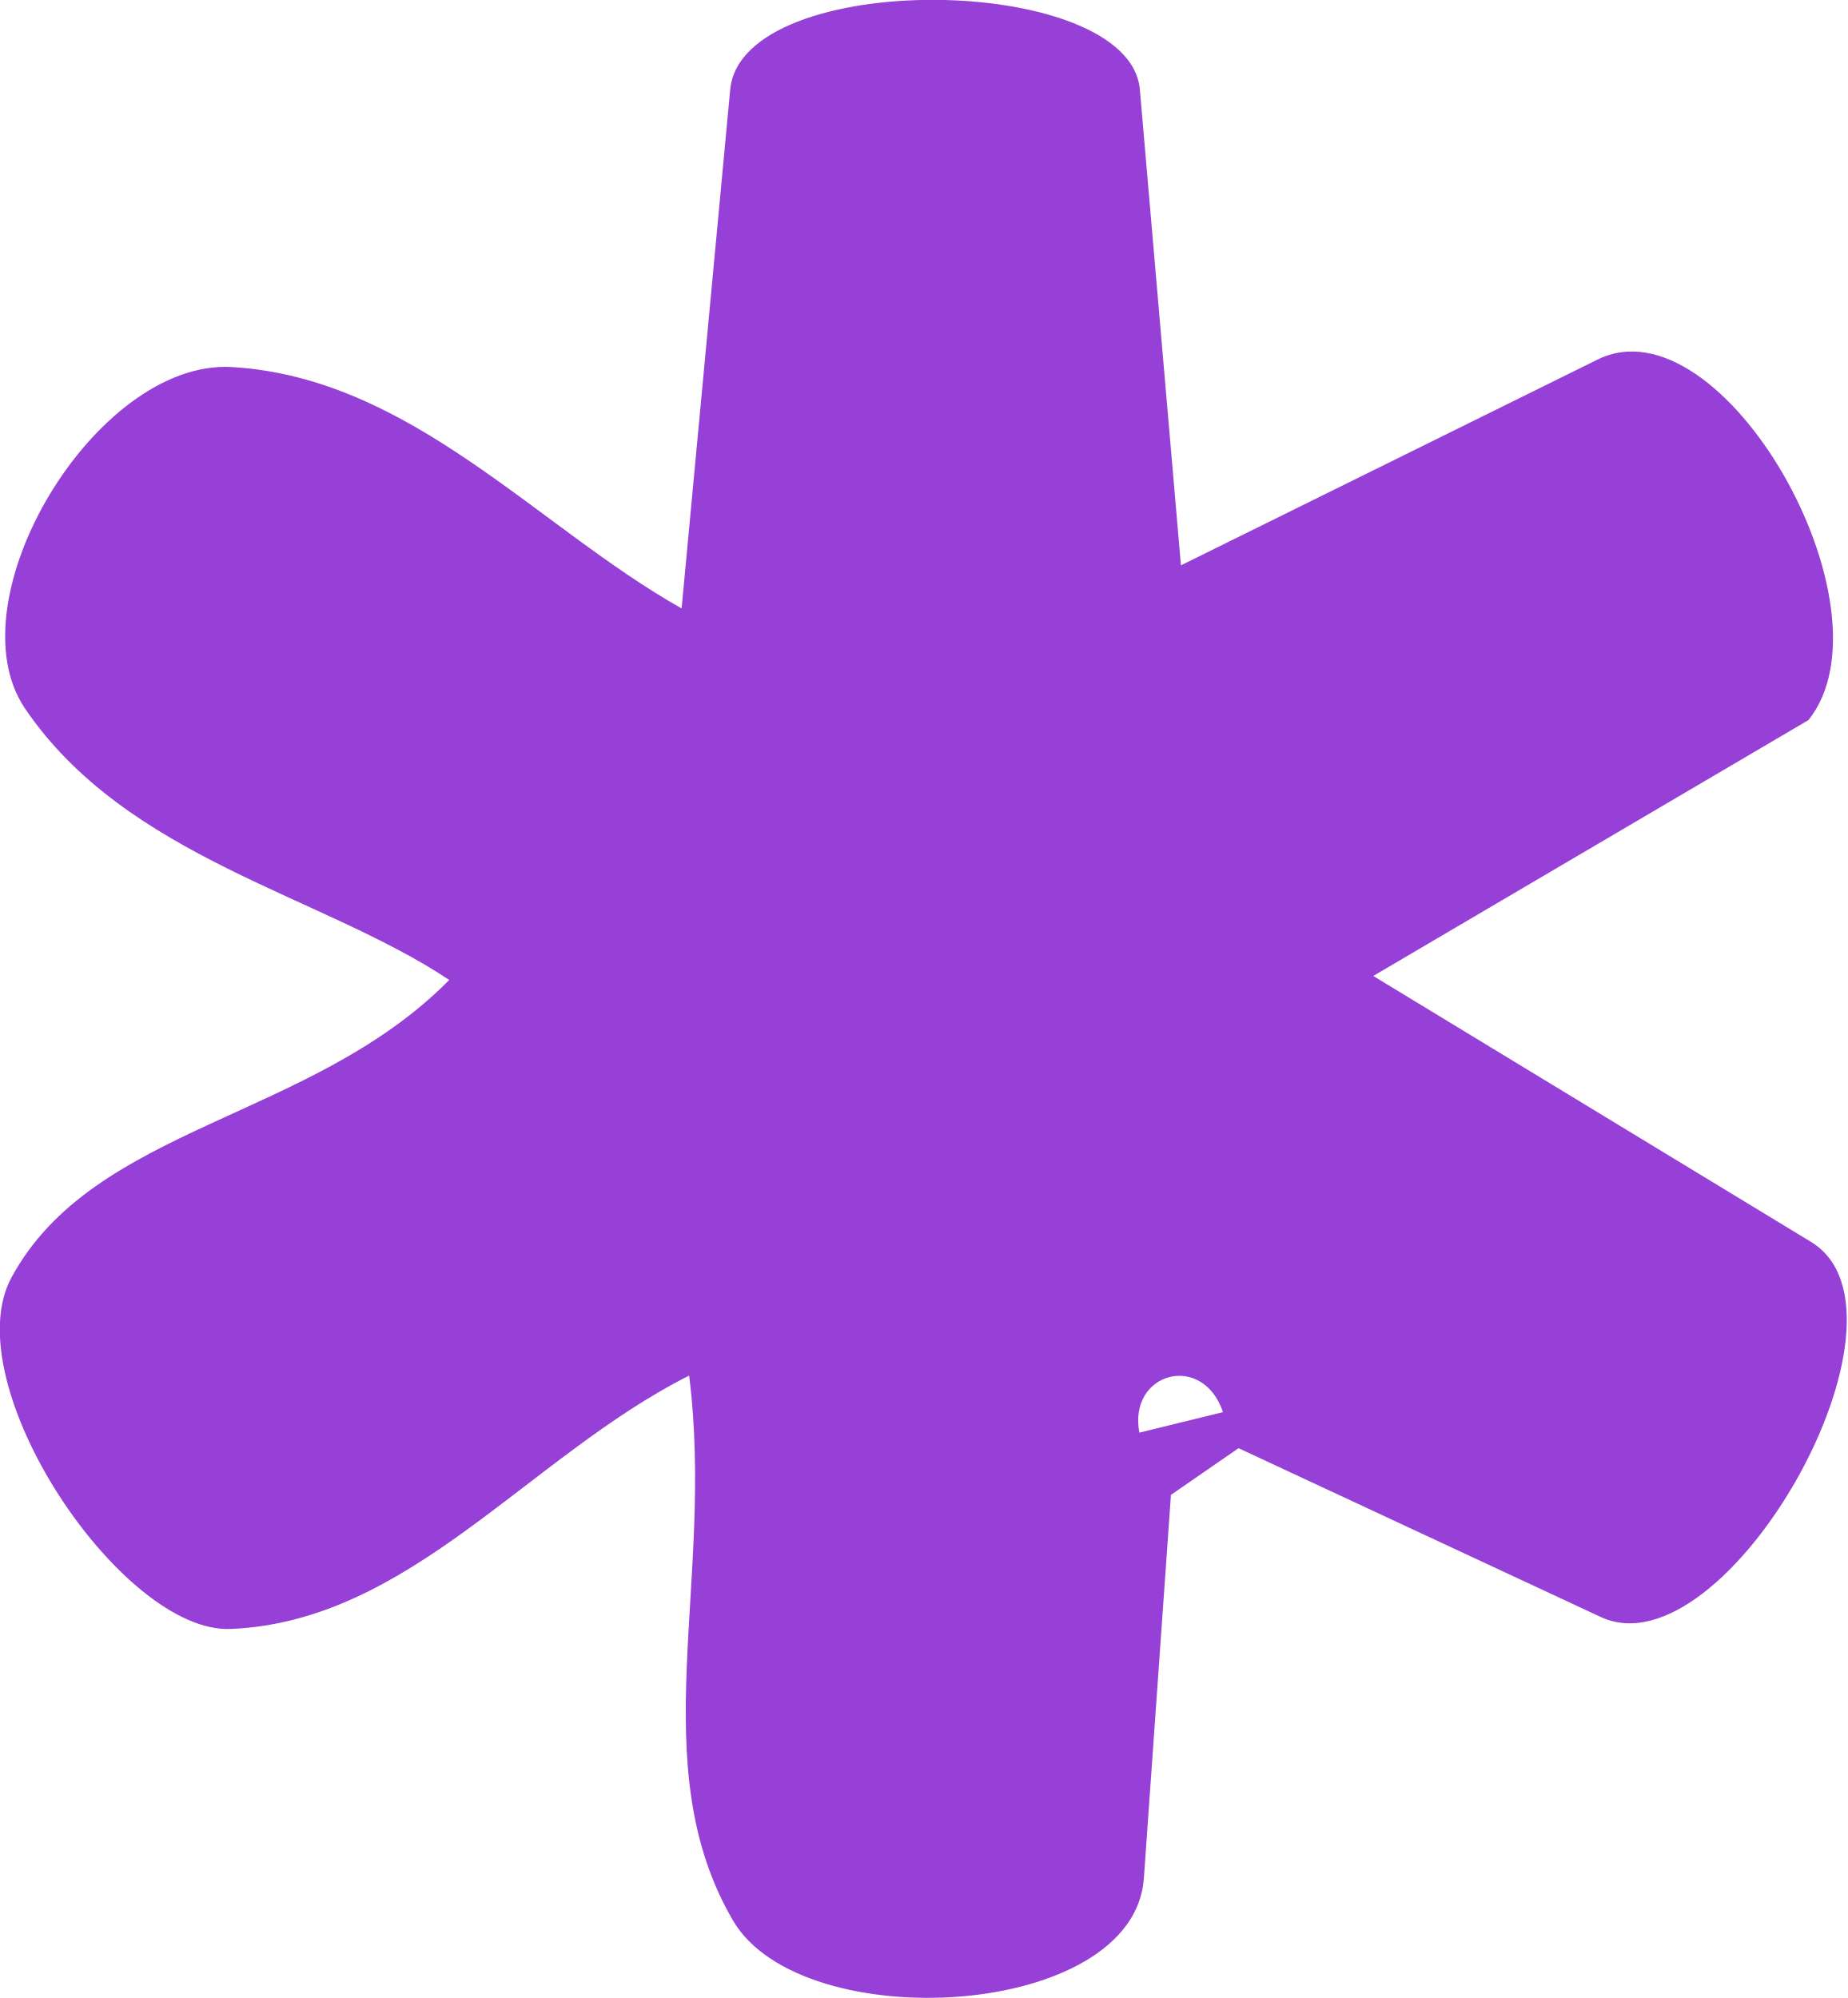
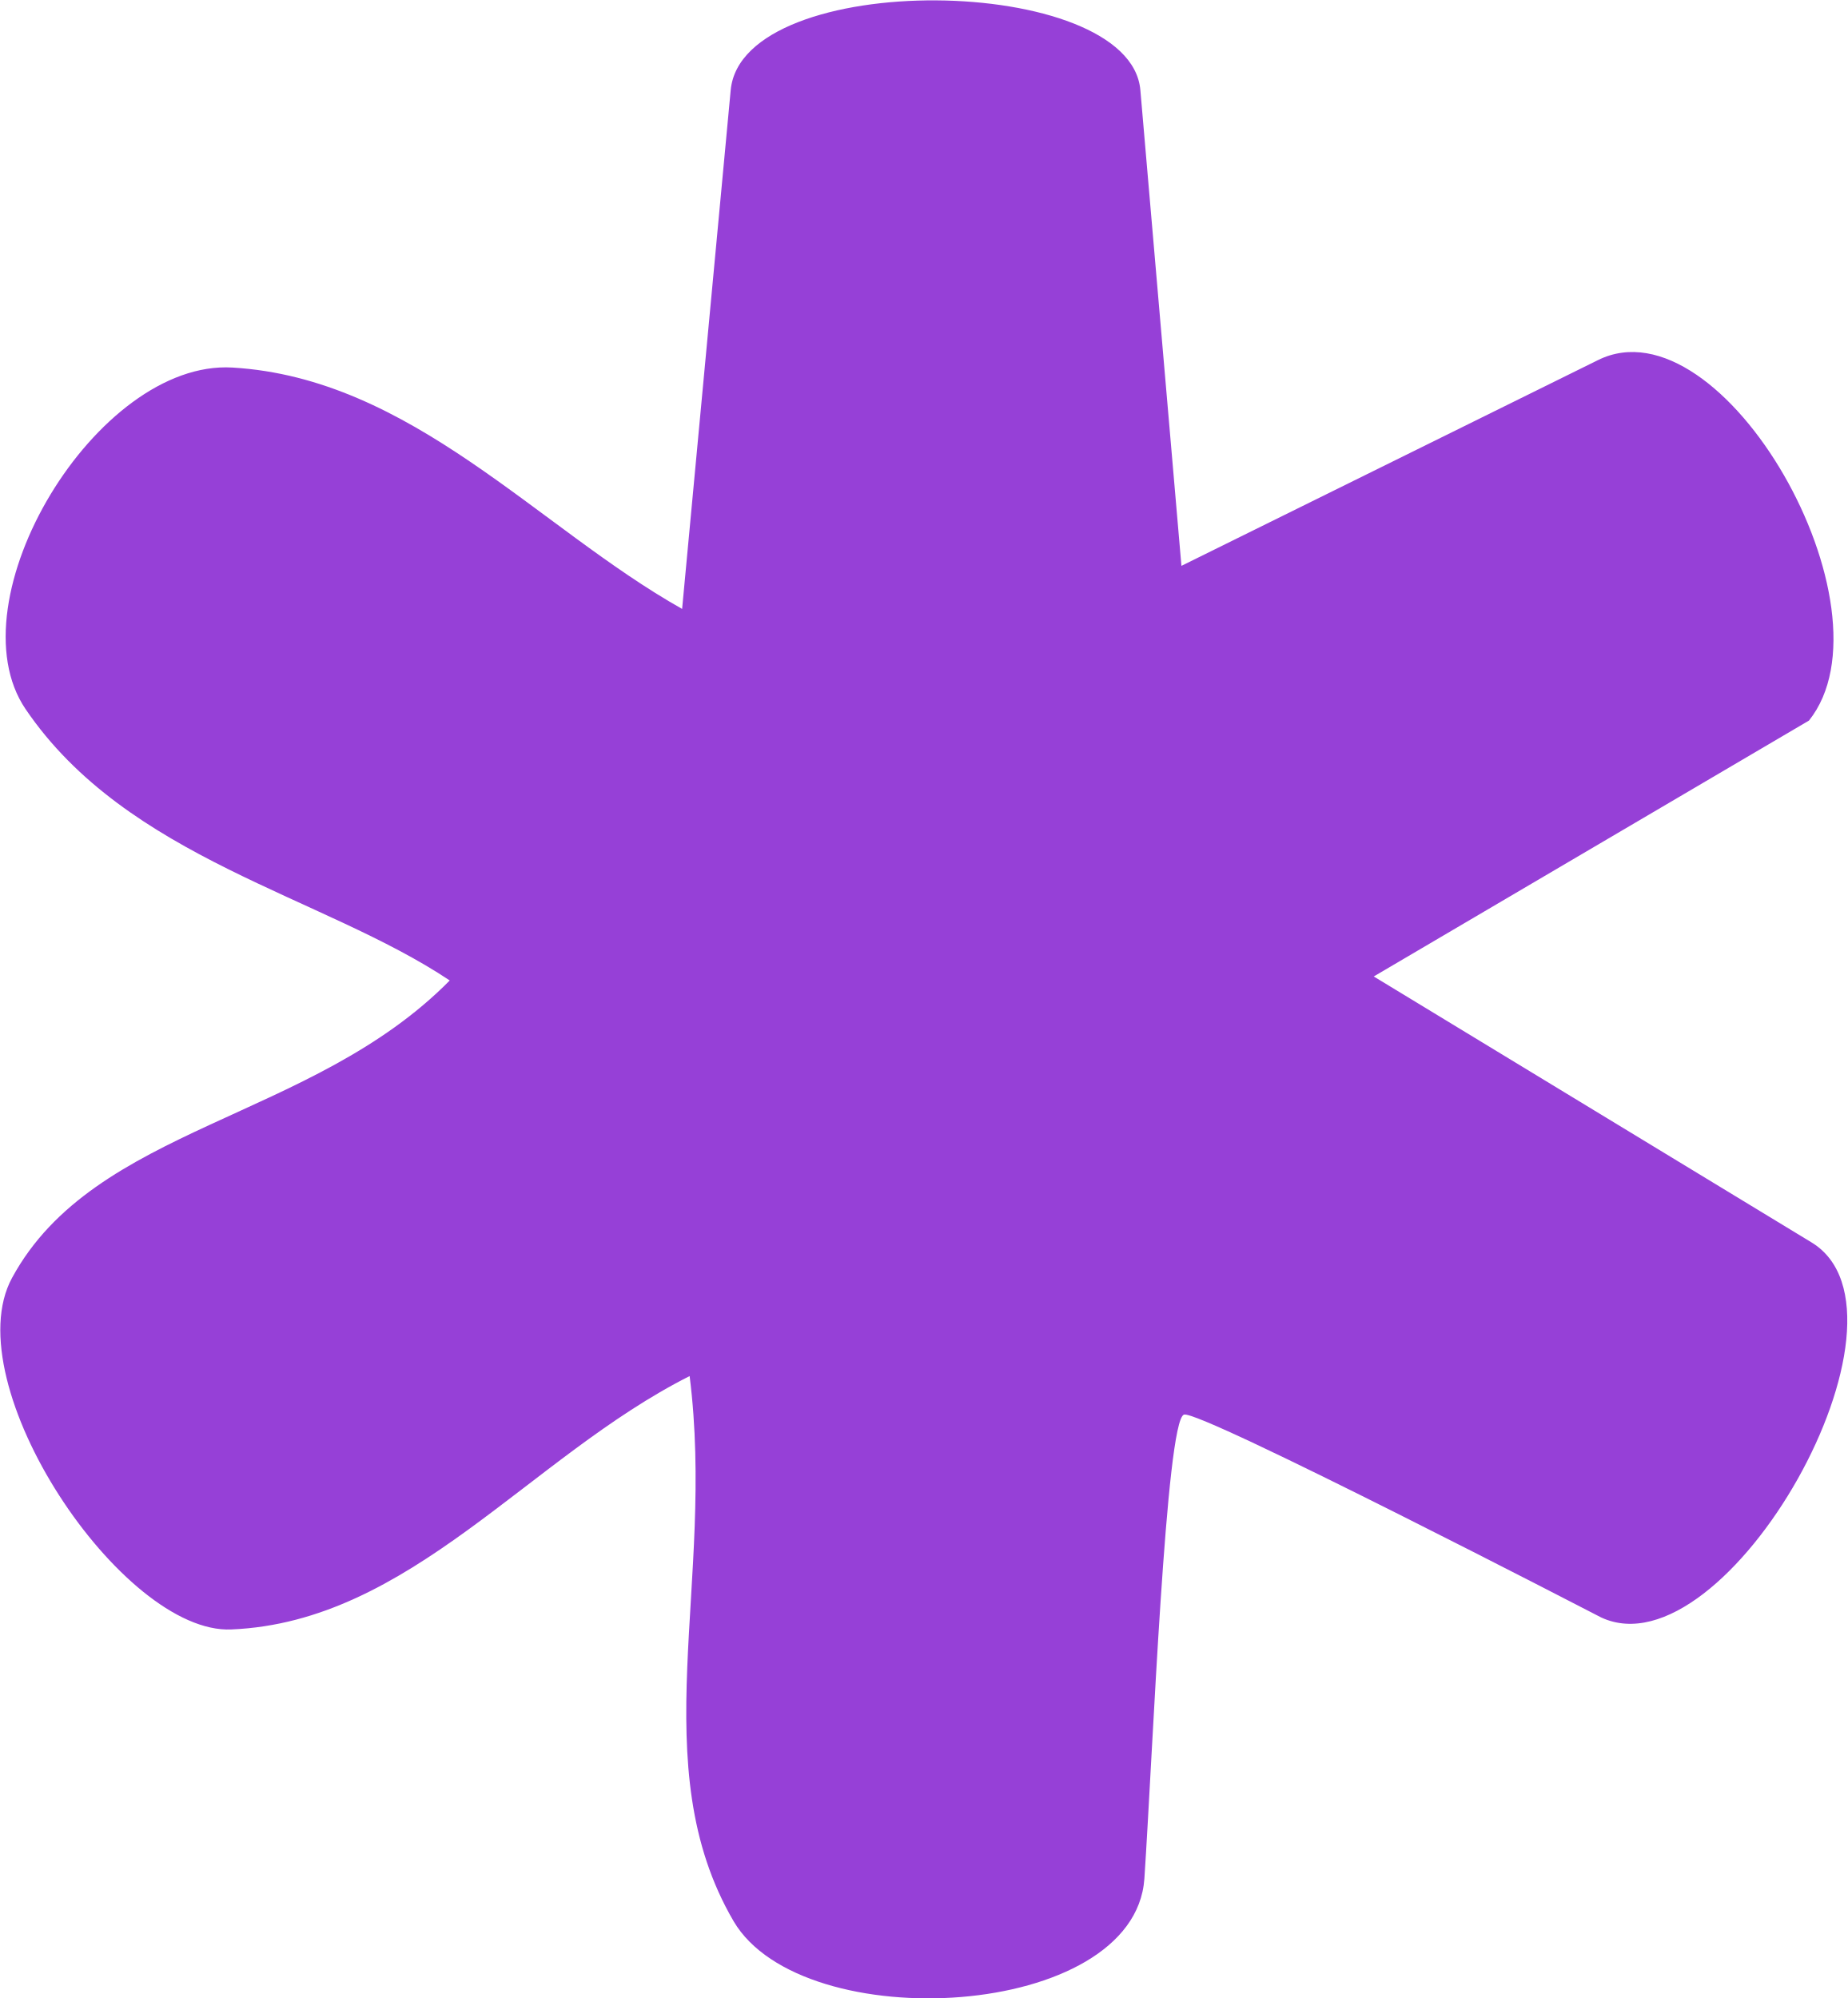
<svg xmlns="http://www.w3.org/2000/svg" id="Capa_2" data-name="Capa 2" viewBox="0 0 36.89 39.9">
  <defs>
    <style>
      .cls-1 {
        fill: #9640d7;
      }
    </style>
  </defs>
  <g id="Capa_1-2" data-name="Capa 1">
-     <path class="cls-1" d="M23.38,29.86l-.54,7.65c-.2,2.82-6.82,3.19-8.2.85-1.82-3.11-.36-6.77-.88-10.89-3.21,1.62-5.58,4.91-9.15,5.06-2.18.1-5.53-4.9-4.38-7.02,1.65-3.04,5.98-3.14,8.74-5.94-2.53-1.69-6.44-2.43-8.47-5.42-1.47-2.17,1.42-6.98,4.13-6.82,3.57.21,6.1,3.2,8.98,4.82l.97-10.36c.23-2.44,7.98-2.34,8.18,0l.82,9.5,8.32-4.11c2.49-1.23,6,4.96,4.21,7.2l-8.69,5.11,8.74,5.31c2.37,1.44-1.7,8.66-4.2,7.49l-7.23-3.37-1.36.94ZM24.42,28.2c-.41-1.21-1.9-.79-1.67.41l1.67-.41Z" />
+     <path class="cls-1" d="M22.85,37.52c-.2,2.82-6.82,3.19-8.2.85-1.82-3.11-.36-6.77-.88-10.89-3.21,1.62-5.58,4.91-9.15,5.06-2.18.1-5.53-4.9-4.38-7.02,1.65-3.04,5.98-3.14,8.74-5.94-2.53-1.69-6.44-2.43-8.47-5.42-1.47-2.17,1.42-6.98,4.13-6.82,3.57.21,6.1,3.2,8.98,4.82l.97-10.36c.23-2.44,7.98-2.34,8.18,0l.82,9.5,8.32-4.11c2.49-1.23,6,4.96,4.21,7.2l-8.69,5.11,8.74,5.31c2.37,1.44-1.7,8.66-4.2,7.49,0,0-8.03-4.16-8.33-4.05-.36.13-.62,6.72-.79,9.27Z" />
  </g>
</svg>
